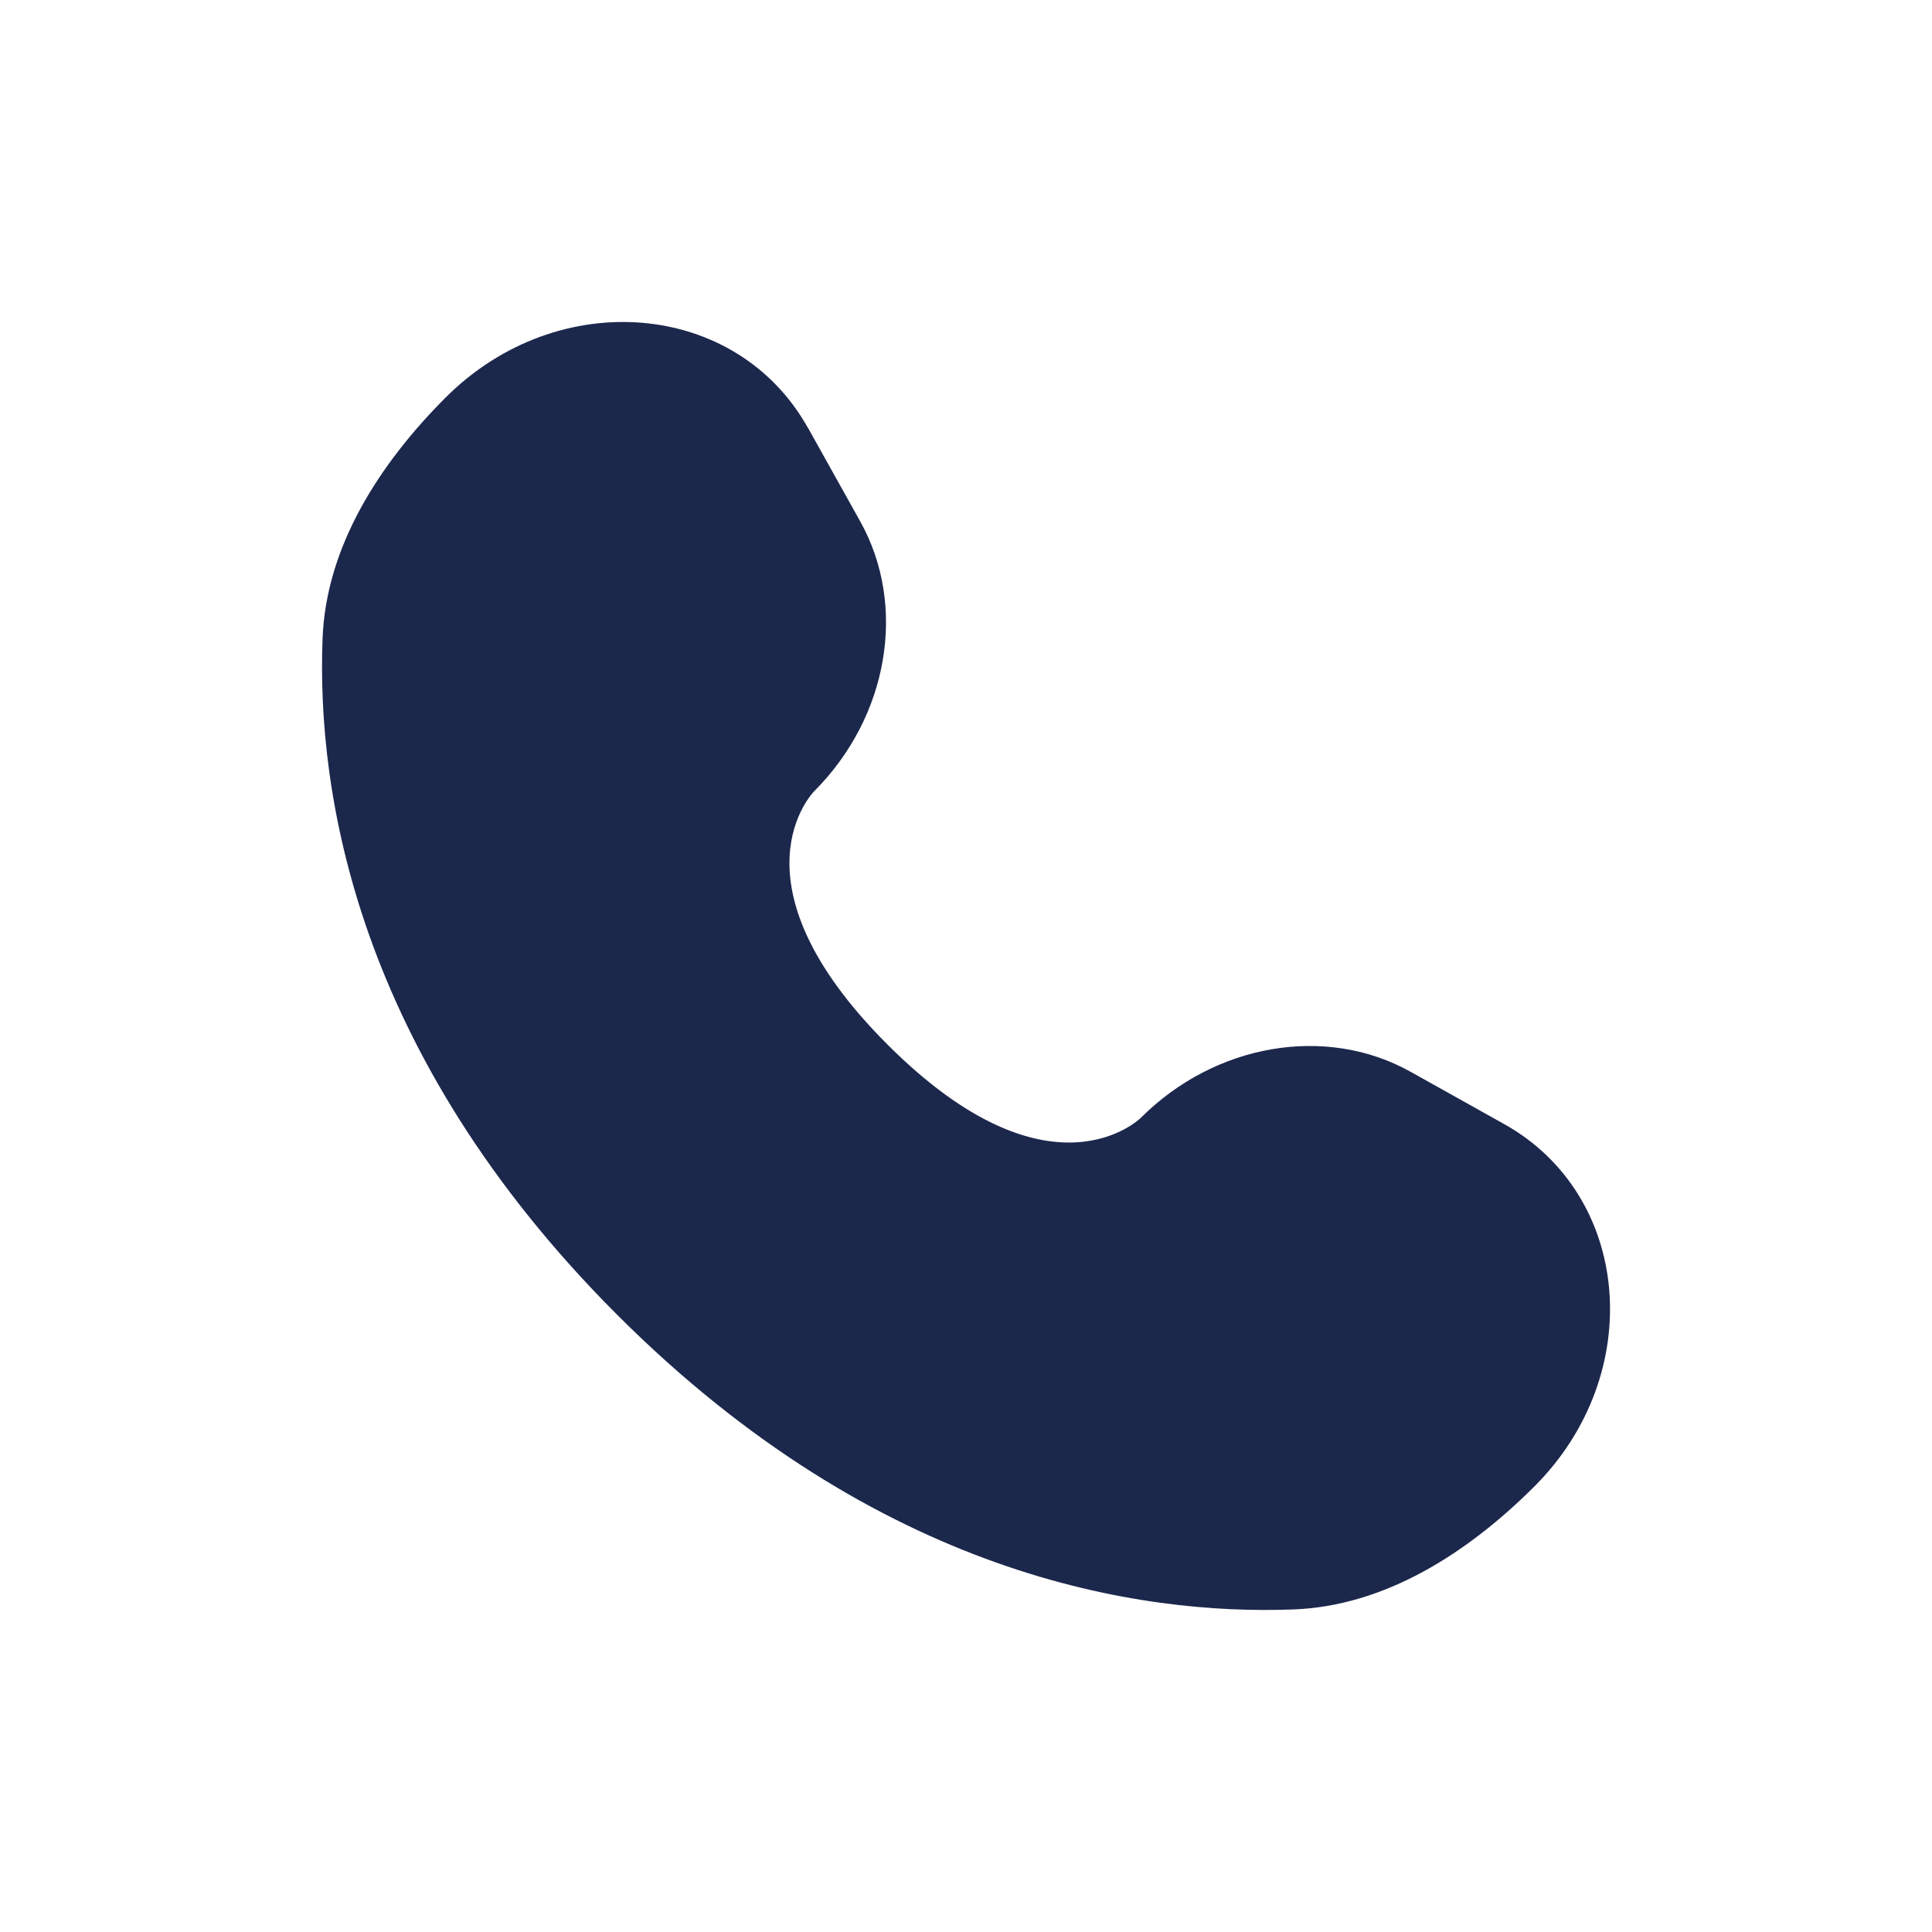
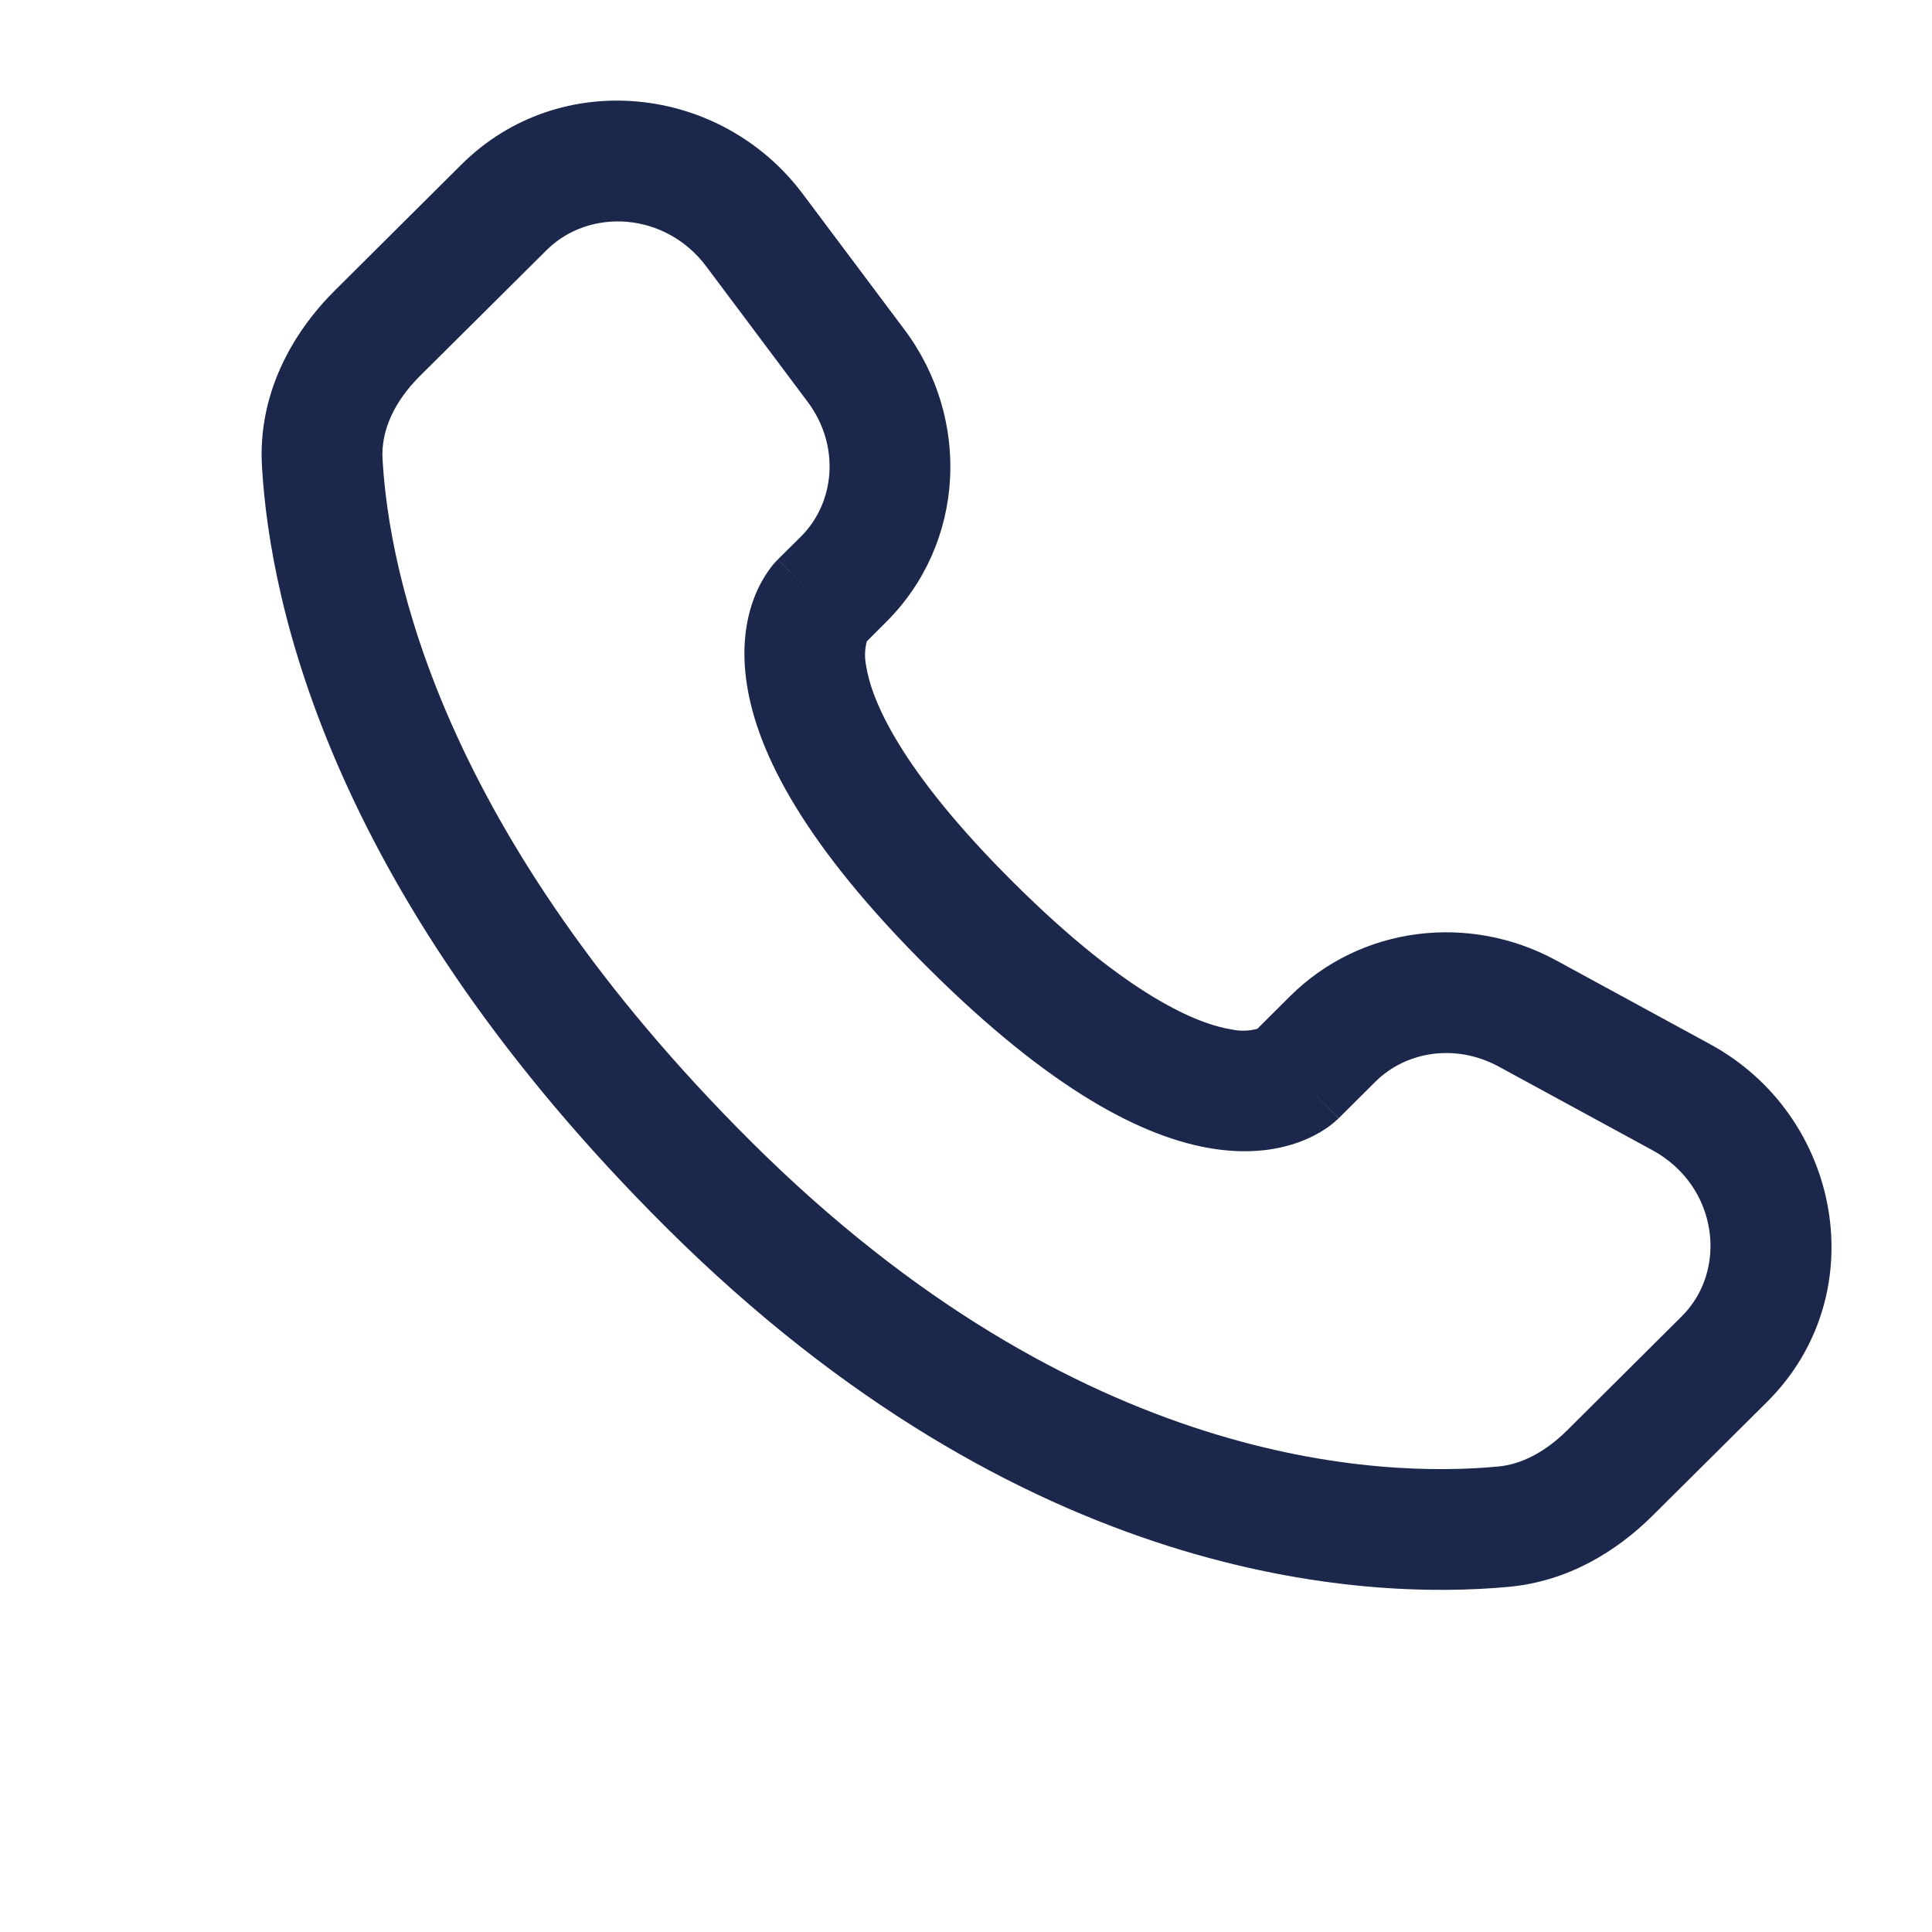
<svg xmlns="http://www.w3.org/2000/svg" width="24" height="24" fill="none" viewBox="0 0 24 24">
-   <path fill="#1C274C" d="m10.038 5.316.649 1.163c.585 1.05.35 2.426-.572 3.349 0 0-1.12 1.119.91 3.148 2.027 2.027 3.146.91 3.147.91.923-.923 2.3-1.158 3.349-.573l1.163.65c1.585.884 1.772 3.106.379 4.5-.837.836-1.863 1.488-2.996 1.53-1.908.073-5.149-.41-8.4-3.66-3.25-3.251-3.733-6.492-3.66-8.4.043-1.133.694-2.159 1.53-2.996 1.394-1.393 3.616-1.206 4.5.38Z" />
+   <path fill="#1C274C" fill-rule="evenodd" d="M5.733 2.043c1.217-1.21 3.221-.995 4.24.367l1.262 1.684c.83 1.108.756 2.656-.229 3.635l-.238.238a.653.653 0 0 0-.008.306c.063.408.404 1.272 1.832 2.692 1.428 1.42 2.298 1.76 2.712 1.824a.668.668 0 0 0 .315-.009l.408-.406c.876-.87 2.22-1.033 3.304-.444l1.91 1.04c1.637.888 2.05 3.112.71 4.445l-1.421 1.412c-.448.445-1.05.816-1.784.885-1.81.169-6.027-.047-10.46-4.454-4.137-4.114-4.931-7.702-5.032-9.47l.749-.042-.749.042c-.05-.894.372-1.65.91-2.184l1.569-1.561Zm3.04 1.266c-.507-.677-1.451-.731-1.983-.202l-1.57 1.56c-.33.328-.488.69-.468 1.036.08 1.405.72 4.642 4.592 8.492 4.062 4.038 7.813 4.159 9.263 4.023.296-.027.59-.181.865-.454l1.42-1.413c.578-.574.451-1.62-.367-2.064l-1.91-1.039c-.528-.286-1.146-.192-1.53.19l-.455.453-.53-.532c.53.532.529.533.528.533l-.001.002-.003.003-.007.006-.015.014a1.11 1.11 0 0 1-.136.106c-.08.053-.186.112-.319.161-.27.101-.628.155-1.07.087-.867-.133-2.016-.724-3.543-2.242-1.526-1.518-2.122-2.66-2.256-3.526-.069-.442-.014-.8.088-1.07a1.527 1.527 0 0 1 .238-.42l.032-.035.014-.015.006-.006.003-.003.002-.002.53.53-.53-.531.288-.285c.428-.427.488-1.134.085-1.673L8.773 3.309Z" clip-rule="evenodd" />
</svg>
